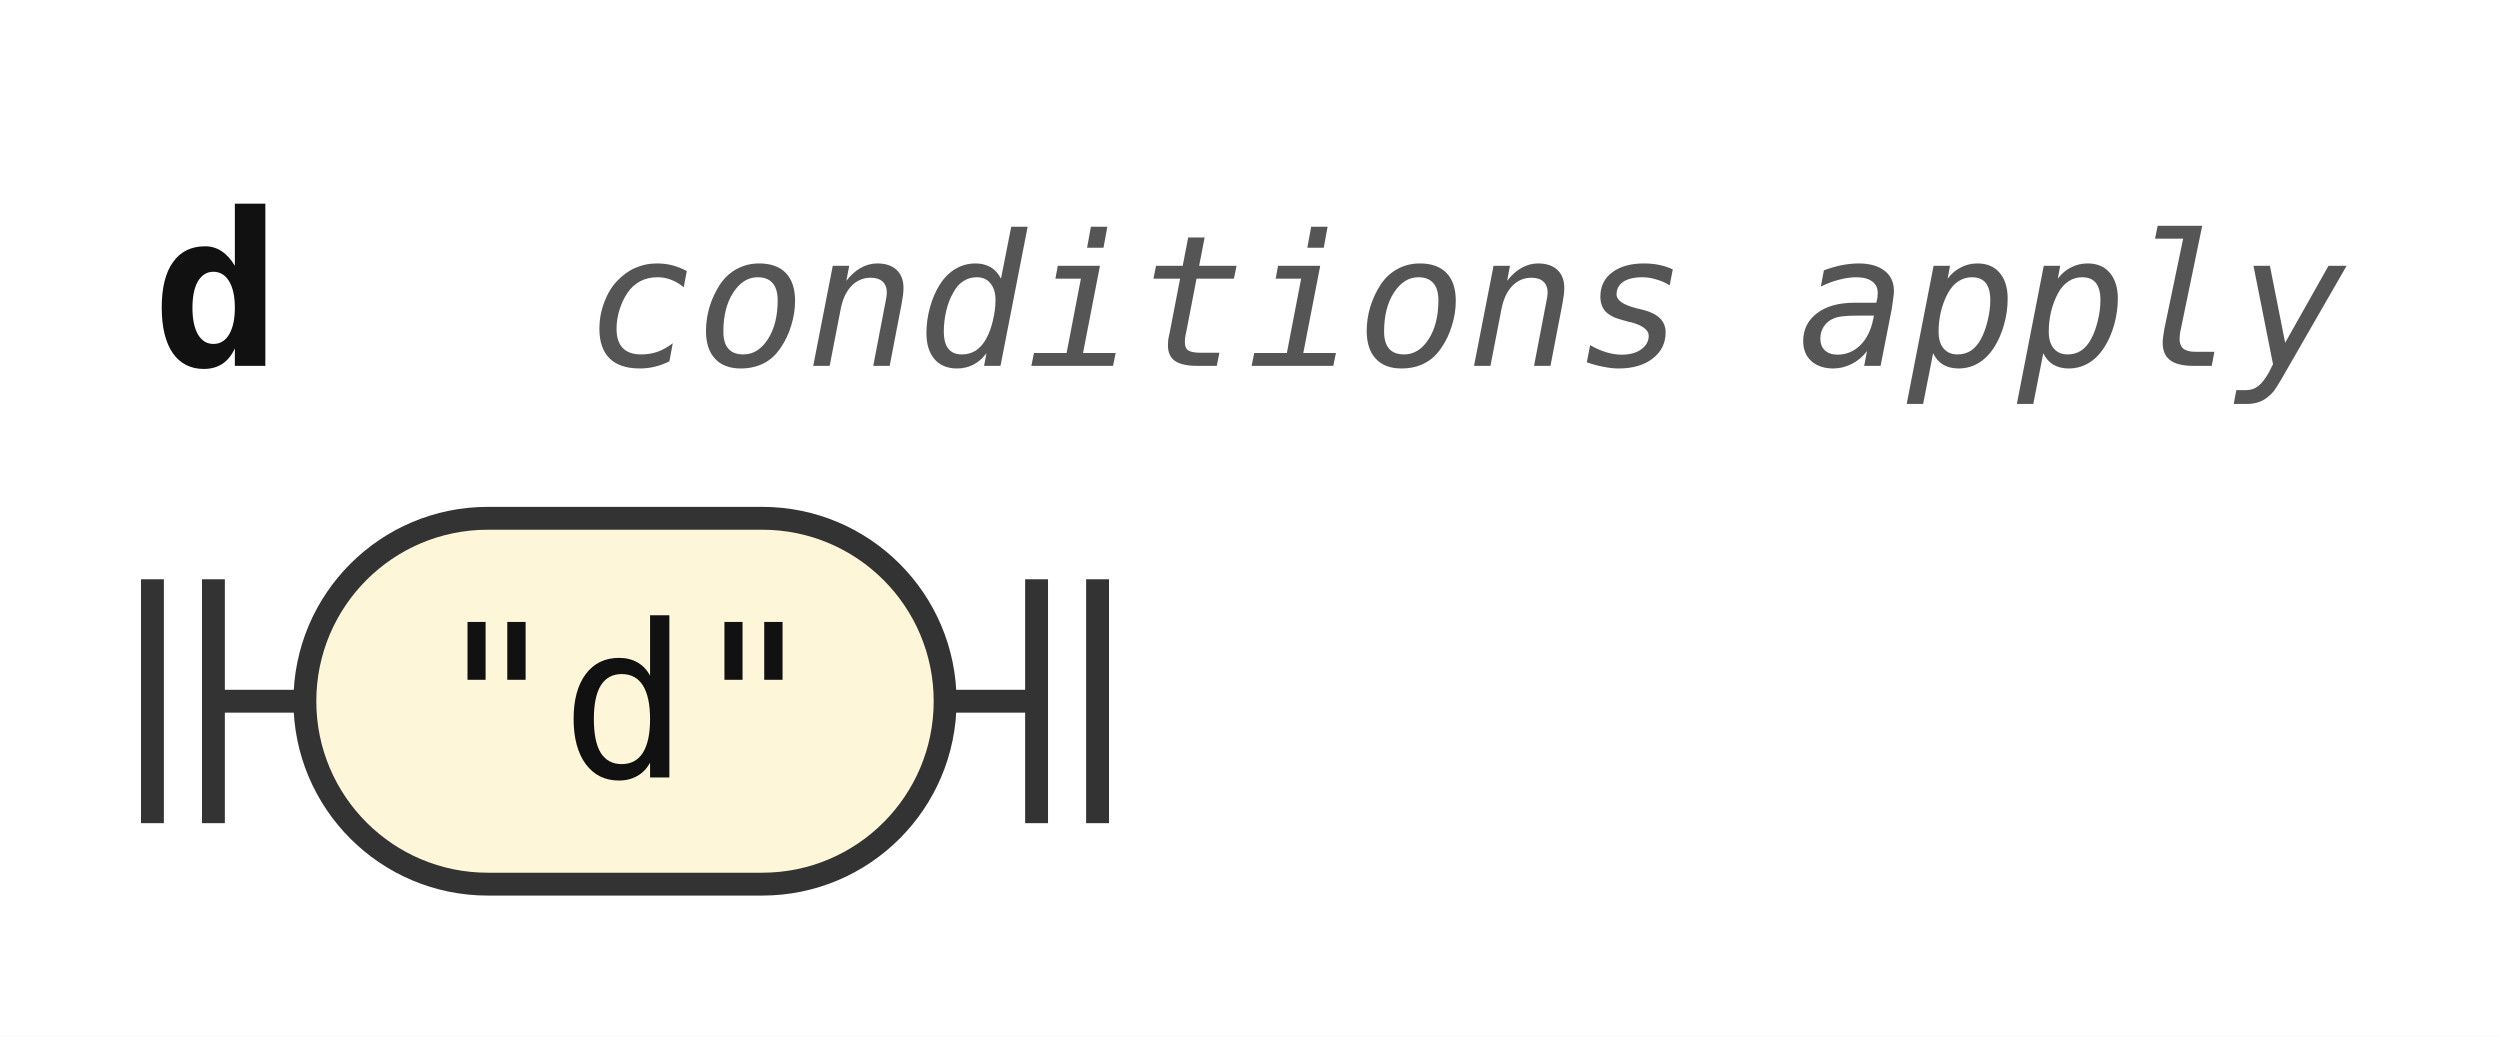
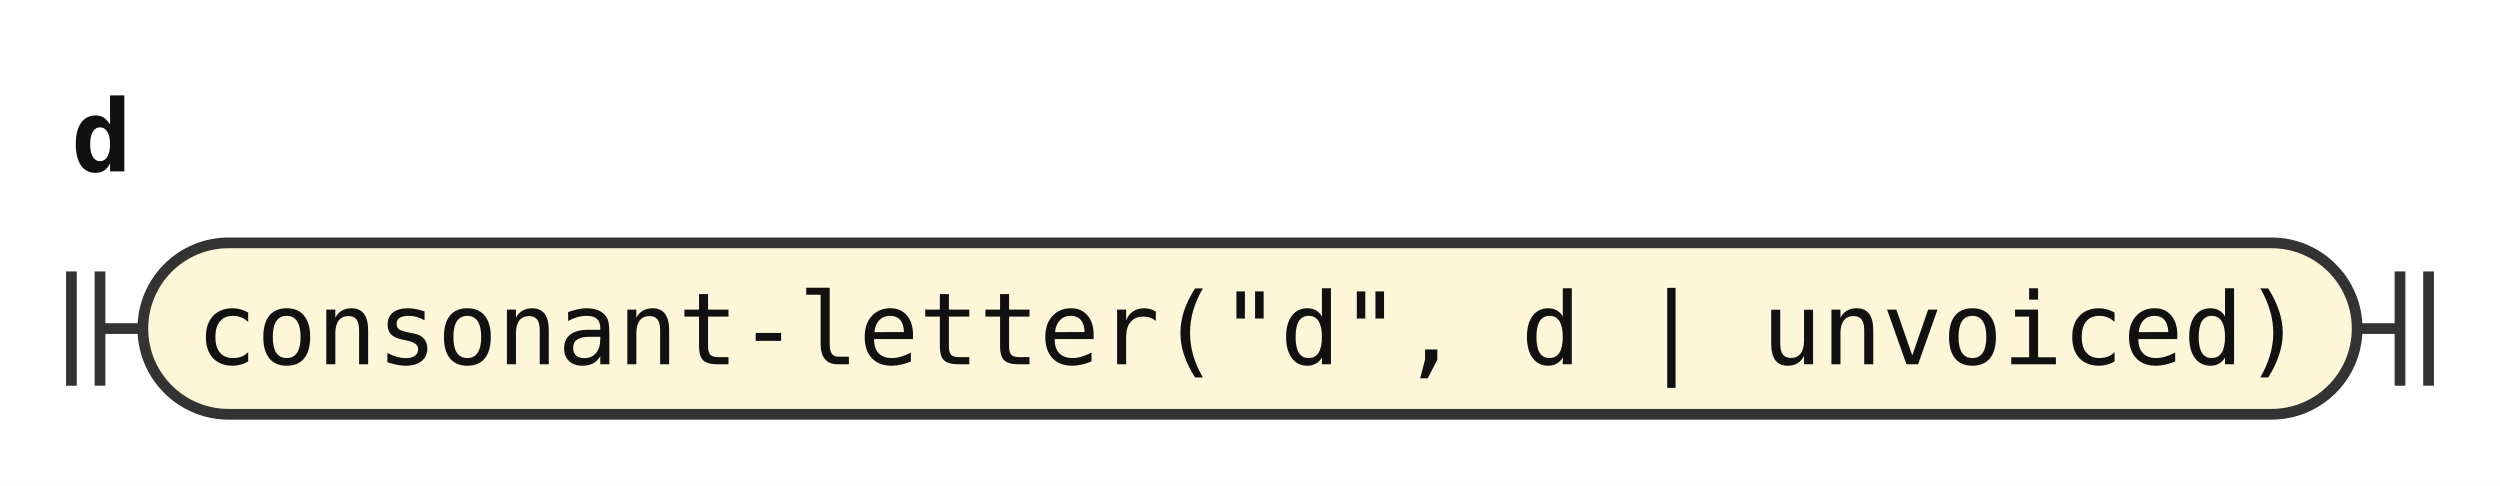
- <svg xmlns="http://www.w3.org/2000/svg" width="164" height="68" viewBox="0 0 164 68" role="img" aria-label="Railroad diagram of the rule d">
+ <svg xmlns="http://www.w3.org/2000/svg" width="350" height="68" viewBox="0 0 350 68" role="img" aria-label="Railroad diagram of the rule d">
  <style>path{fill:none;stroke:#333;stroke-width:1.5}.rule rect{fill:#e8eefc;stroke:#333;stroke-width:1.5}.terminal rect{fill:#fdf6d8;stroke:#333;stroke-width:1.5}text{font-family:ui-monospace,SFMono-Regular,Menlo,Consolas,"DejaVu Sans Mono","Liberation Mono",monospace;font-size:14px;fill:#111;text-anchor:middle}text.label{font-size:12px;font-style:italic;fill:#555;text-anchor:start}text.title{font-weight:bold;text-anchor:start}</style>
  <rect width="100%" height="100%" fill="#fff" />
  <text class="title" x="10" y="24" textLength="8.4" lengthAdjust="spacingAndGlyphs">d</text>
-   <text class="label" x="38.4" y="24" textLength="115.2" lengthAdjust="spacingAndGlyphs">conditions apply</text>
  <path d="M10 38v16m4 -16v16M14 46h6" />
  <g class="terminal">
-     <rect x="20" y="34" width="42" height="24" rx="12" />
-     <text x="41" y="51" textLength="25.2" lengthAdjust="spacingAndGlyphs">"d"</text>
+     <rect x="20" y="34" width="310" height="24" rx="12" />
+     <text x="175" y="51" textLength="294" lengthAdjust="spacingAndGlyphs">consonant-letter("d", d | unvoiced)</text>
  </g>
-   <path d="M62 46h6m0 -8v16m4 -16v16" />
+   <path d="M330 46h6m0 -8v16m4 -16v16" />
</svg>
